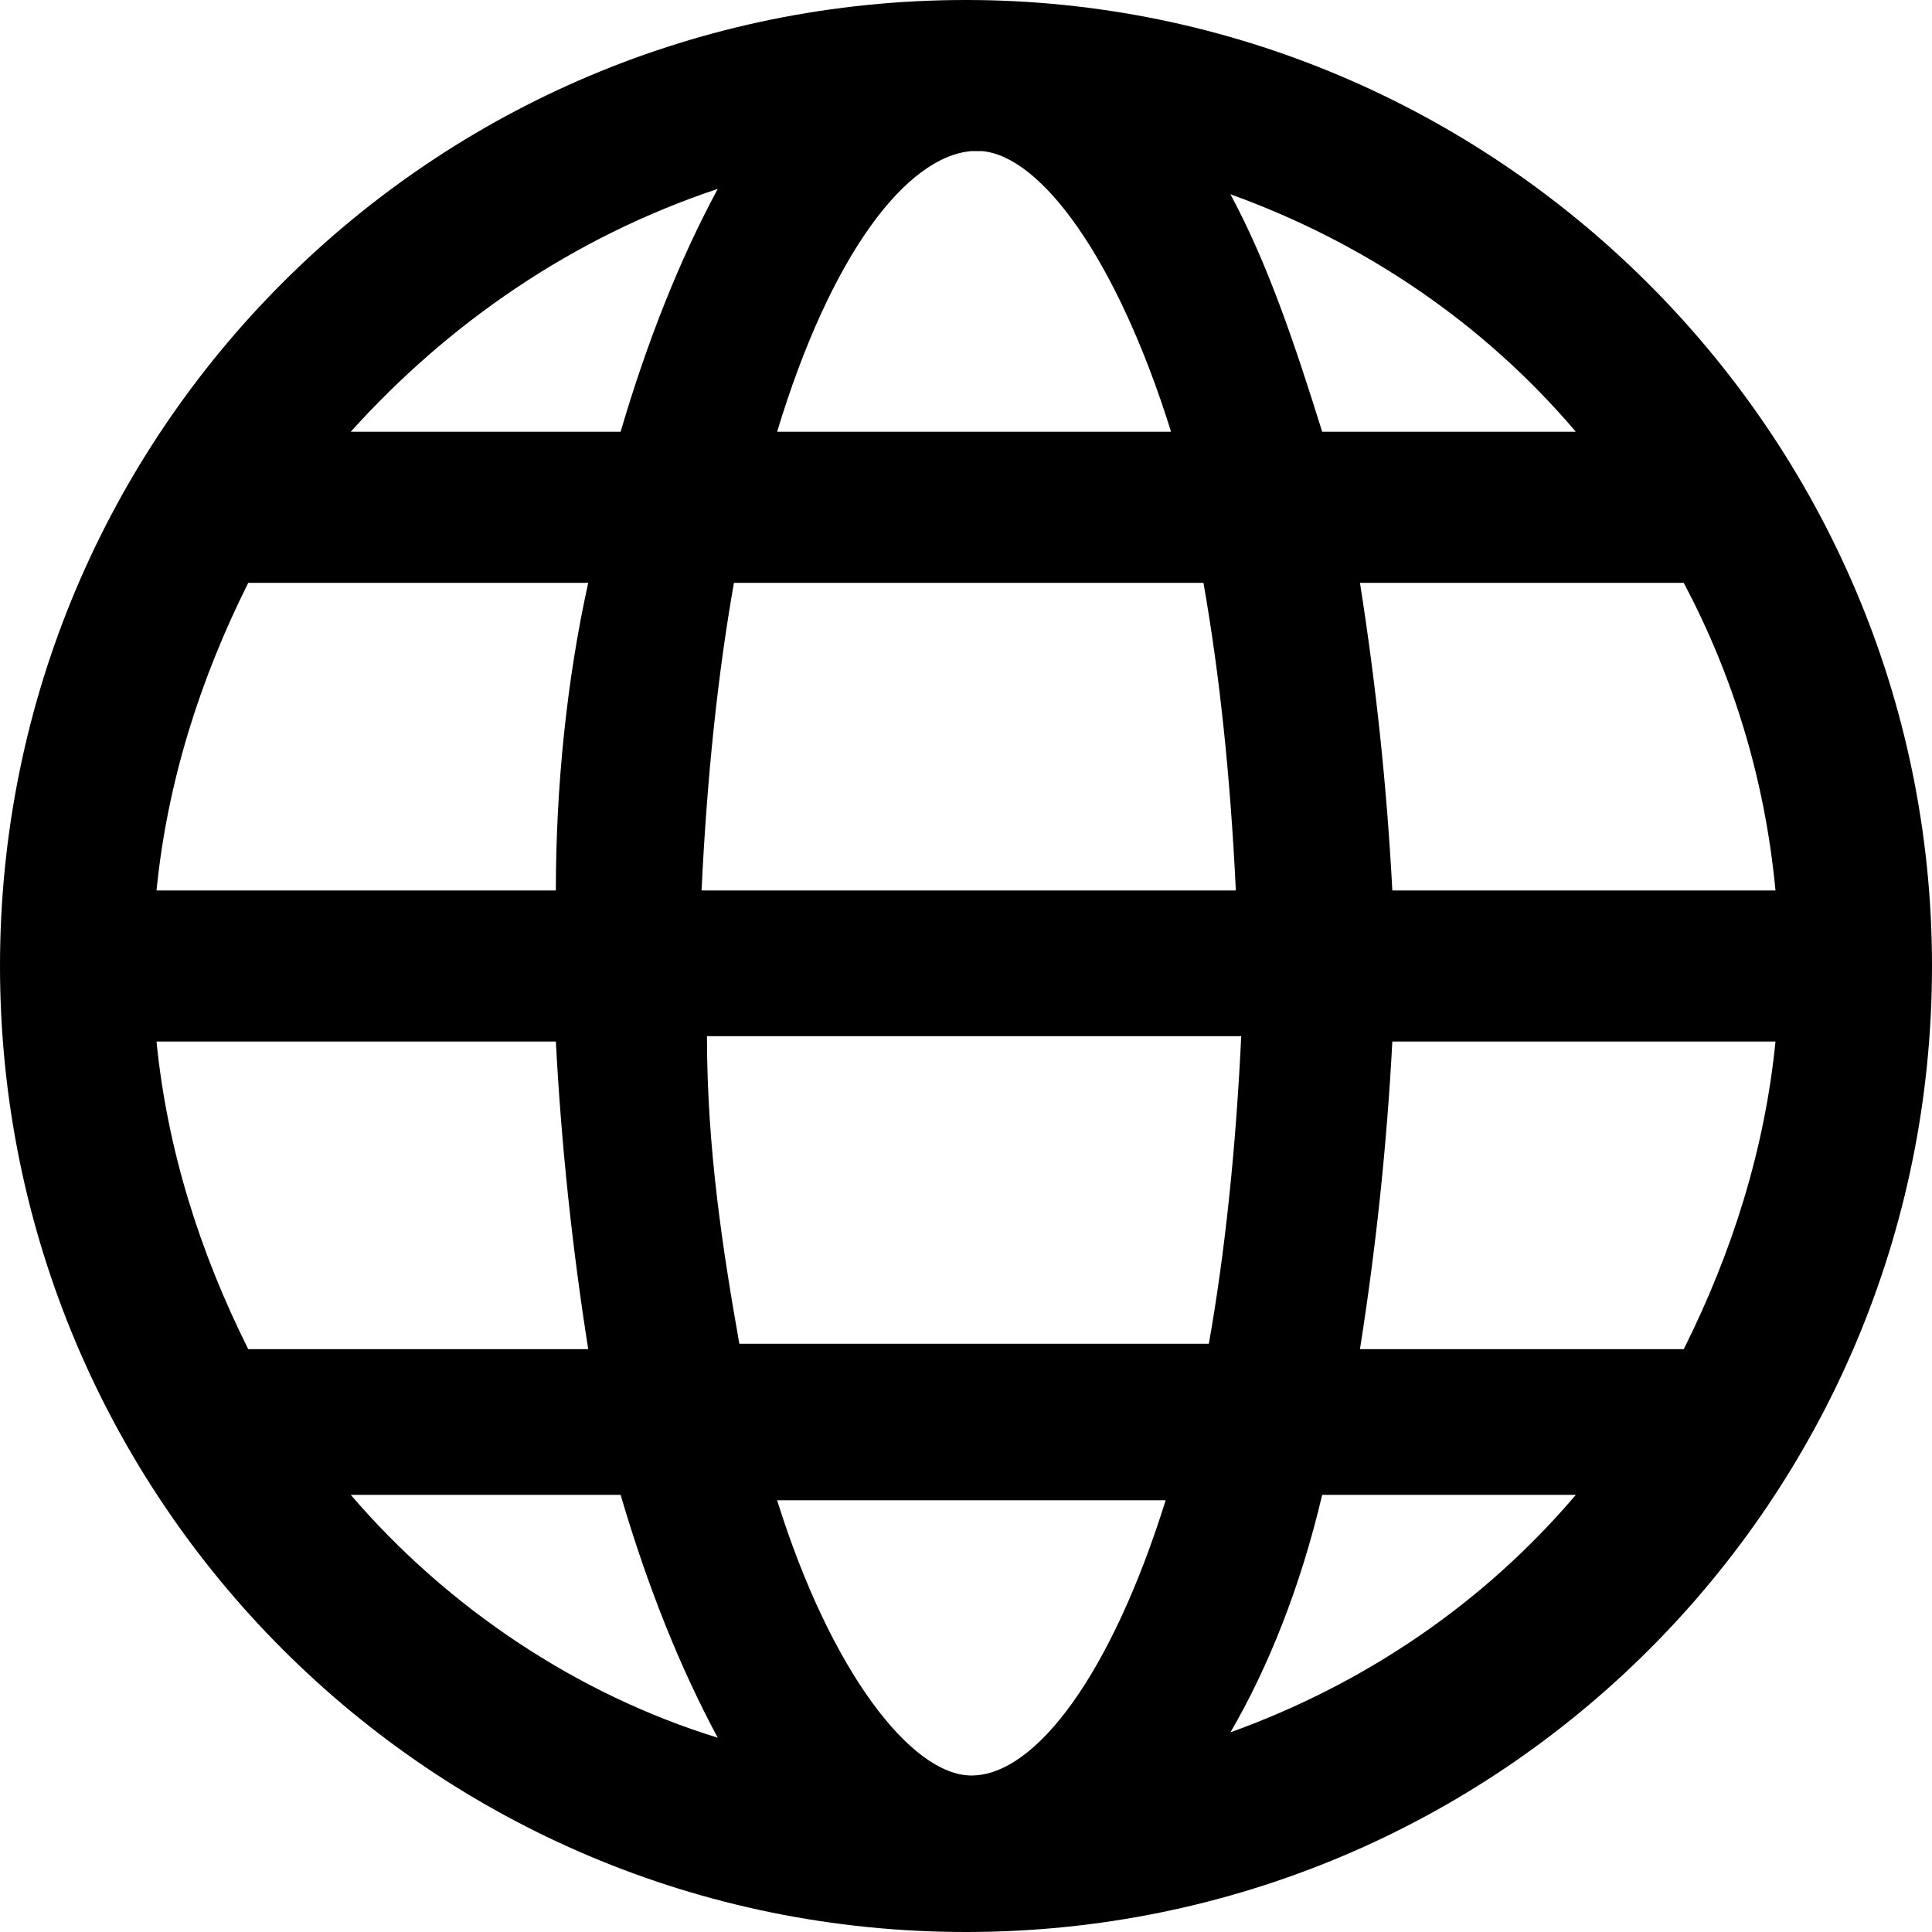
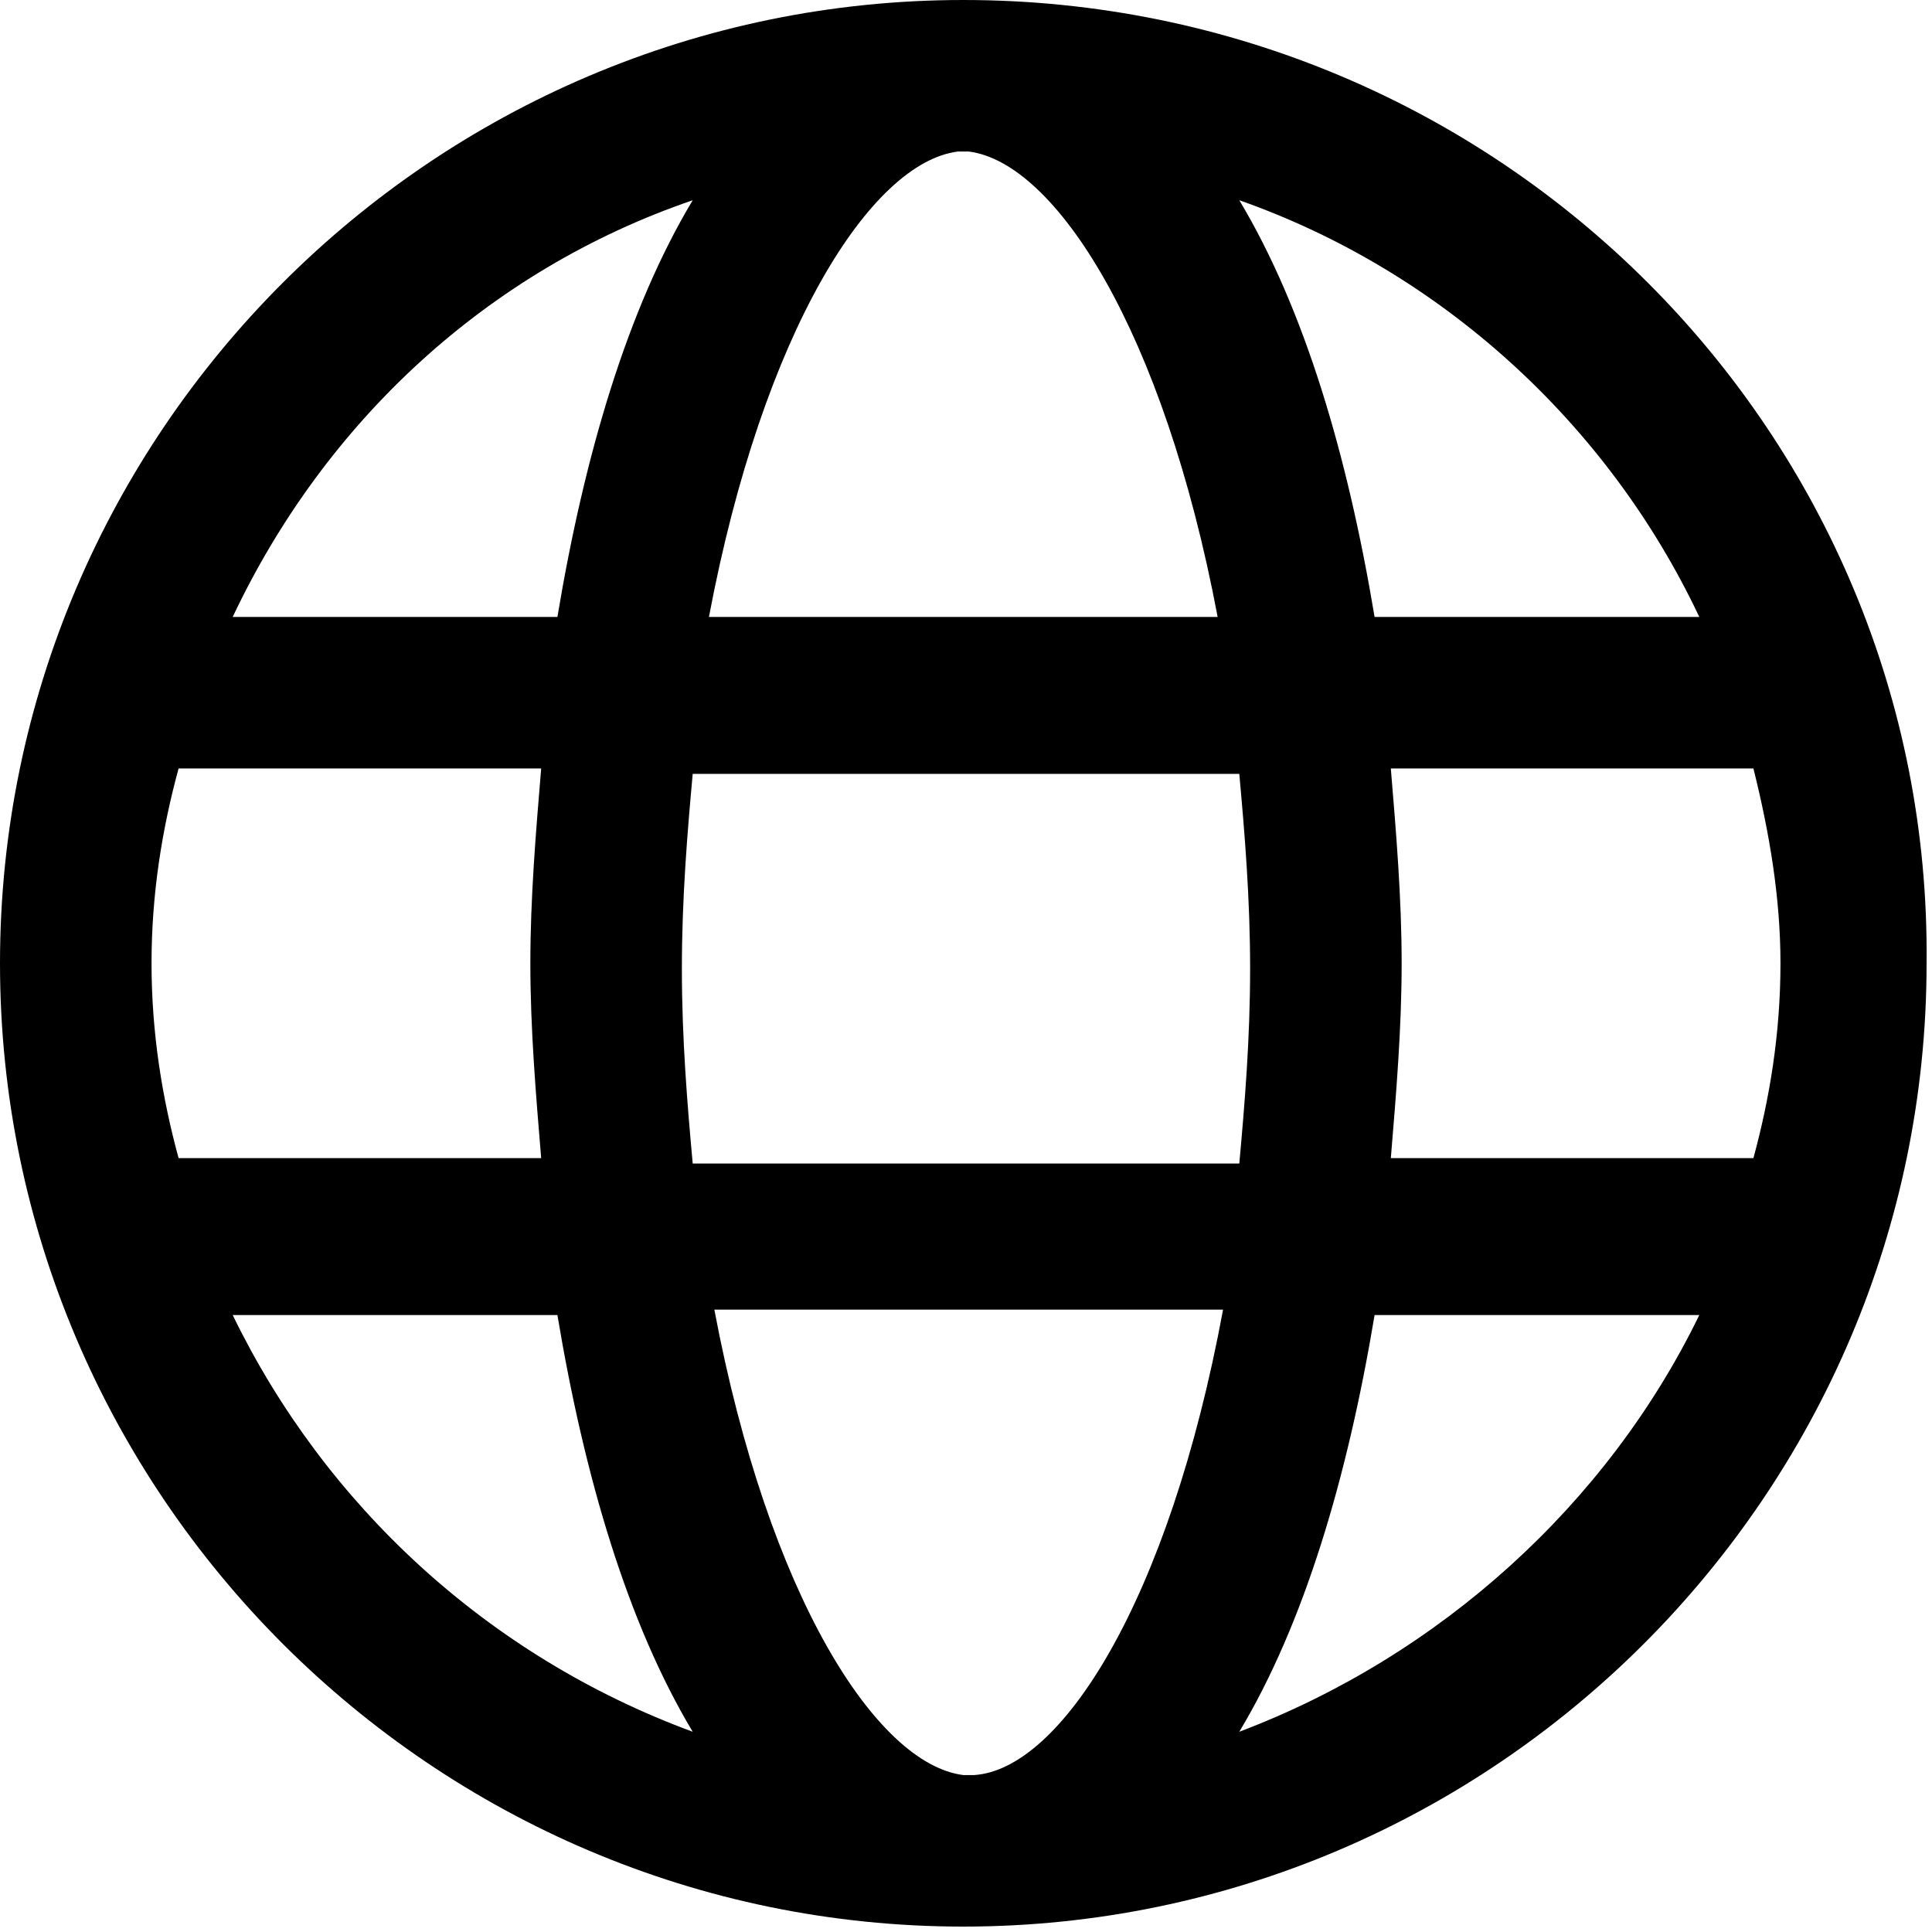
- <svg xmlns="http://www.w3.org/2000/svg" viewBox="0 0 35.8 35.8">
-   <path d="M17.9 0C8 0 0 8 0 17.9s8 17.9 17.9 17.9c9.9 0 17.9-8 17.9-17.9S27.7 0 17.9 0zM18 32.9c-1.1 0-2.6-1.9-3.6-5.1h7.2C20.6 31 19.2 32.9 18 32.9zM13.7 24.9c-0.3-1.7-0.6-3.6-0.6-5.7H23c-0.1 2.1-0.3 4-0.6 5.7H13.7zM2.9 19.3h7.4c0.1 1.9 0.3 3.8 0.6 5.7H4.6C3.7 23.2 3.1 21.3 2.9 19.3zM18 2.8c0.1 0 0.1 0 0.2 0 1.1 0.1 2.5 2 3.5 5.2h-7.3C15.4 4.7 16.8 2.9 18 2.8zM22.3 10.8c0.3 1.7 0.5 3.6 0.6 5.7h-9.9c0.1-2.1 0.3-4 0.6-5.7H22.3zM10.3 16.5H2.9c0.2-2 0.8-3.9 1.7-5.7h6.3C10.5 12.6 10.3 14.6 10.3 16.5zM25.8 19.3h7.1c-0.2 2-0.8 3.9-1.7 5.7h-6C25.5 23.1 25.7 21.2 25.8 19.3zM25.8 16.5c-0.1-1.9-0.3-3.8-0.6-5.7h6c0.9 1.7 1.5 3.6 1.7 5.7H25.8zM29.2 8h-4.7c-0.5-1.6-1-3.1-1.7-4.4C25.3 4.5 27.5 6 29.2 8zM13.3 3.5C12.6 4.8 12 6.3 11.5 8h-5C8.3 6 10.6 4.4 13.3 3.5zM6.5 27.7h5c0.5 1.7 1.1 3.2 1.8 4.5C10.7 31.4 8.3 29.8 6.5 27.7zM22.8 32.1c0.7-1.2 1.3-2.7 1.7-4.4h4.7C27.5 29.7 25.3 31.2 22.8 32.1z" />
+ <svg xmlns="http://www.w3.org/2000/svg" viewBox="0 0 35.7 35.7">
+   <path d="M17.8 0C8 0 0 8 0 17.8c0 9.8 8 17.8 17.8 17.8s17.8-8 17.8-17.8C35.7 8 27.7 0 17.8 0zM31.4 11.4h-6c-0.5-3-1.3-5.7-2.5-7.7C26.6 5 29.7 7.8 31.4 11.4zM32.9 17.8c0 1.3-0.2 2.5-0.5 3.6h-6.7c0.1-1.2 0.2-2.4 0.2-3.6s-0.1-2.4-0.2-3.6h6.7C32.7 15.4 32.9 16.6 32.9 17.8zM18 32.8c0 0-0.1 0-0.1 0s-0.1 0-0.1 0c-1.6-0.2-3.6-3.3-4.6-8.6h9.4C21.6 29.6 19.6 32.7 18 32.8zM12.8 21.5c-0.1-1.1-0.2-2.3-0.2-3.6s0.1-2.5 0.2-3.6h10.1c0.1 1.1 0.2 2.3 0.2 3.6s-0.1 2.5-0.2 3.6H12.8zM2.8 17.8c0-1.3 0.2-2.5 0.5-3.6H10c-0.1 1.2-0.2 2.4-0.2 3.6s0.1 2.4 0.2 3.6H3.3C3 20.3 2.8 19.1 2.8 17.8zM17.7 2.8c0 0 0.1 0 0.1 0s0.1 0 0.1 0c1.6 0.2 3.6 3.3 4.6 8.6h-9.4C14.1 6.1 16.1 3 17.7 2.8zM12.8 3.7c-1.2 2-2 4.7-2.5 7.7h-6C6 7.8 9 5 12.8 3.7zM4.3 24.3h6c0.5 3 1.3 5.7 2.5 7.7C9 30.6 6 27.8 4.3 24.3zM22.9 32c1.2-2 2-4.7 2.5-7.7h6C29.7 27.8 26.6 30.6 22.9 32z" />
</svg>
